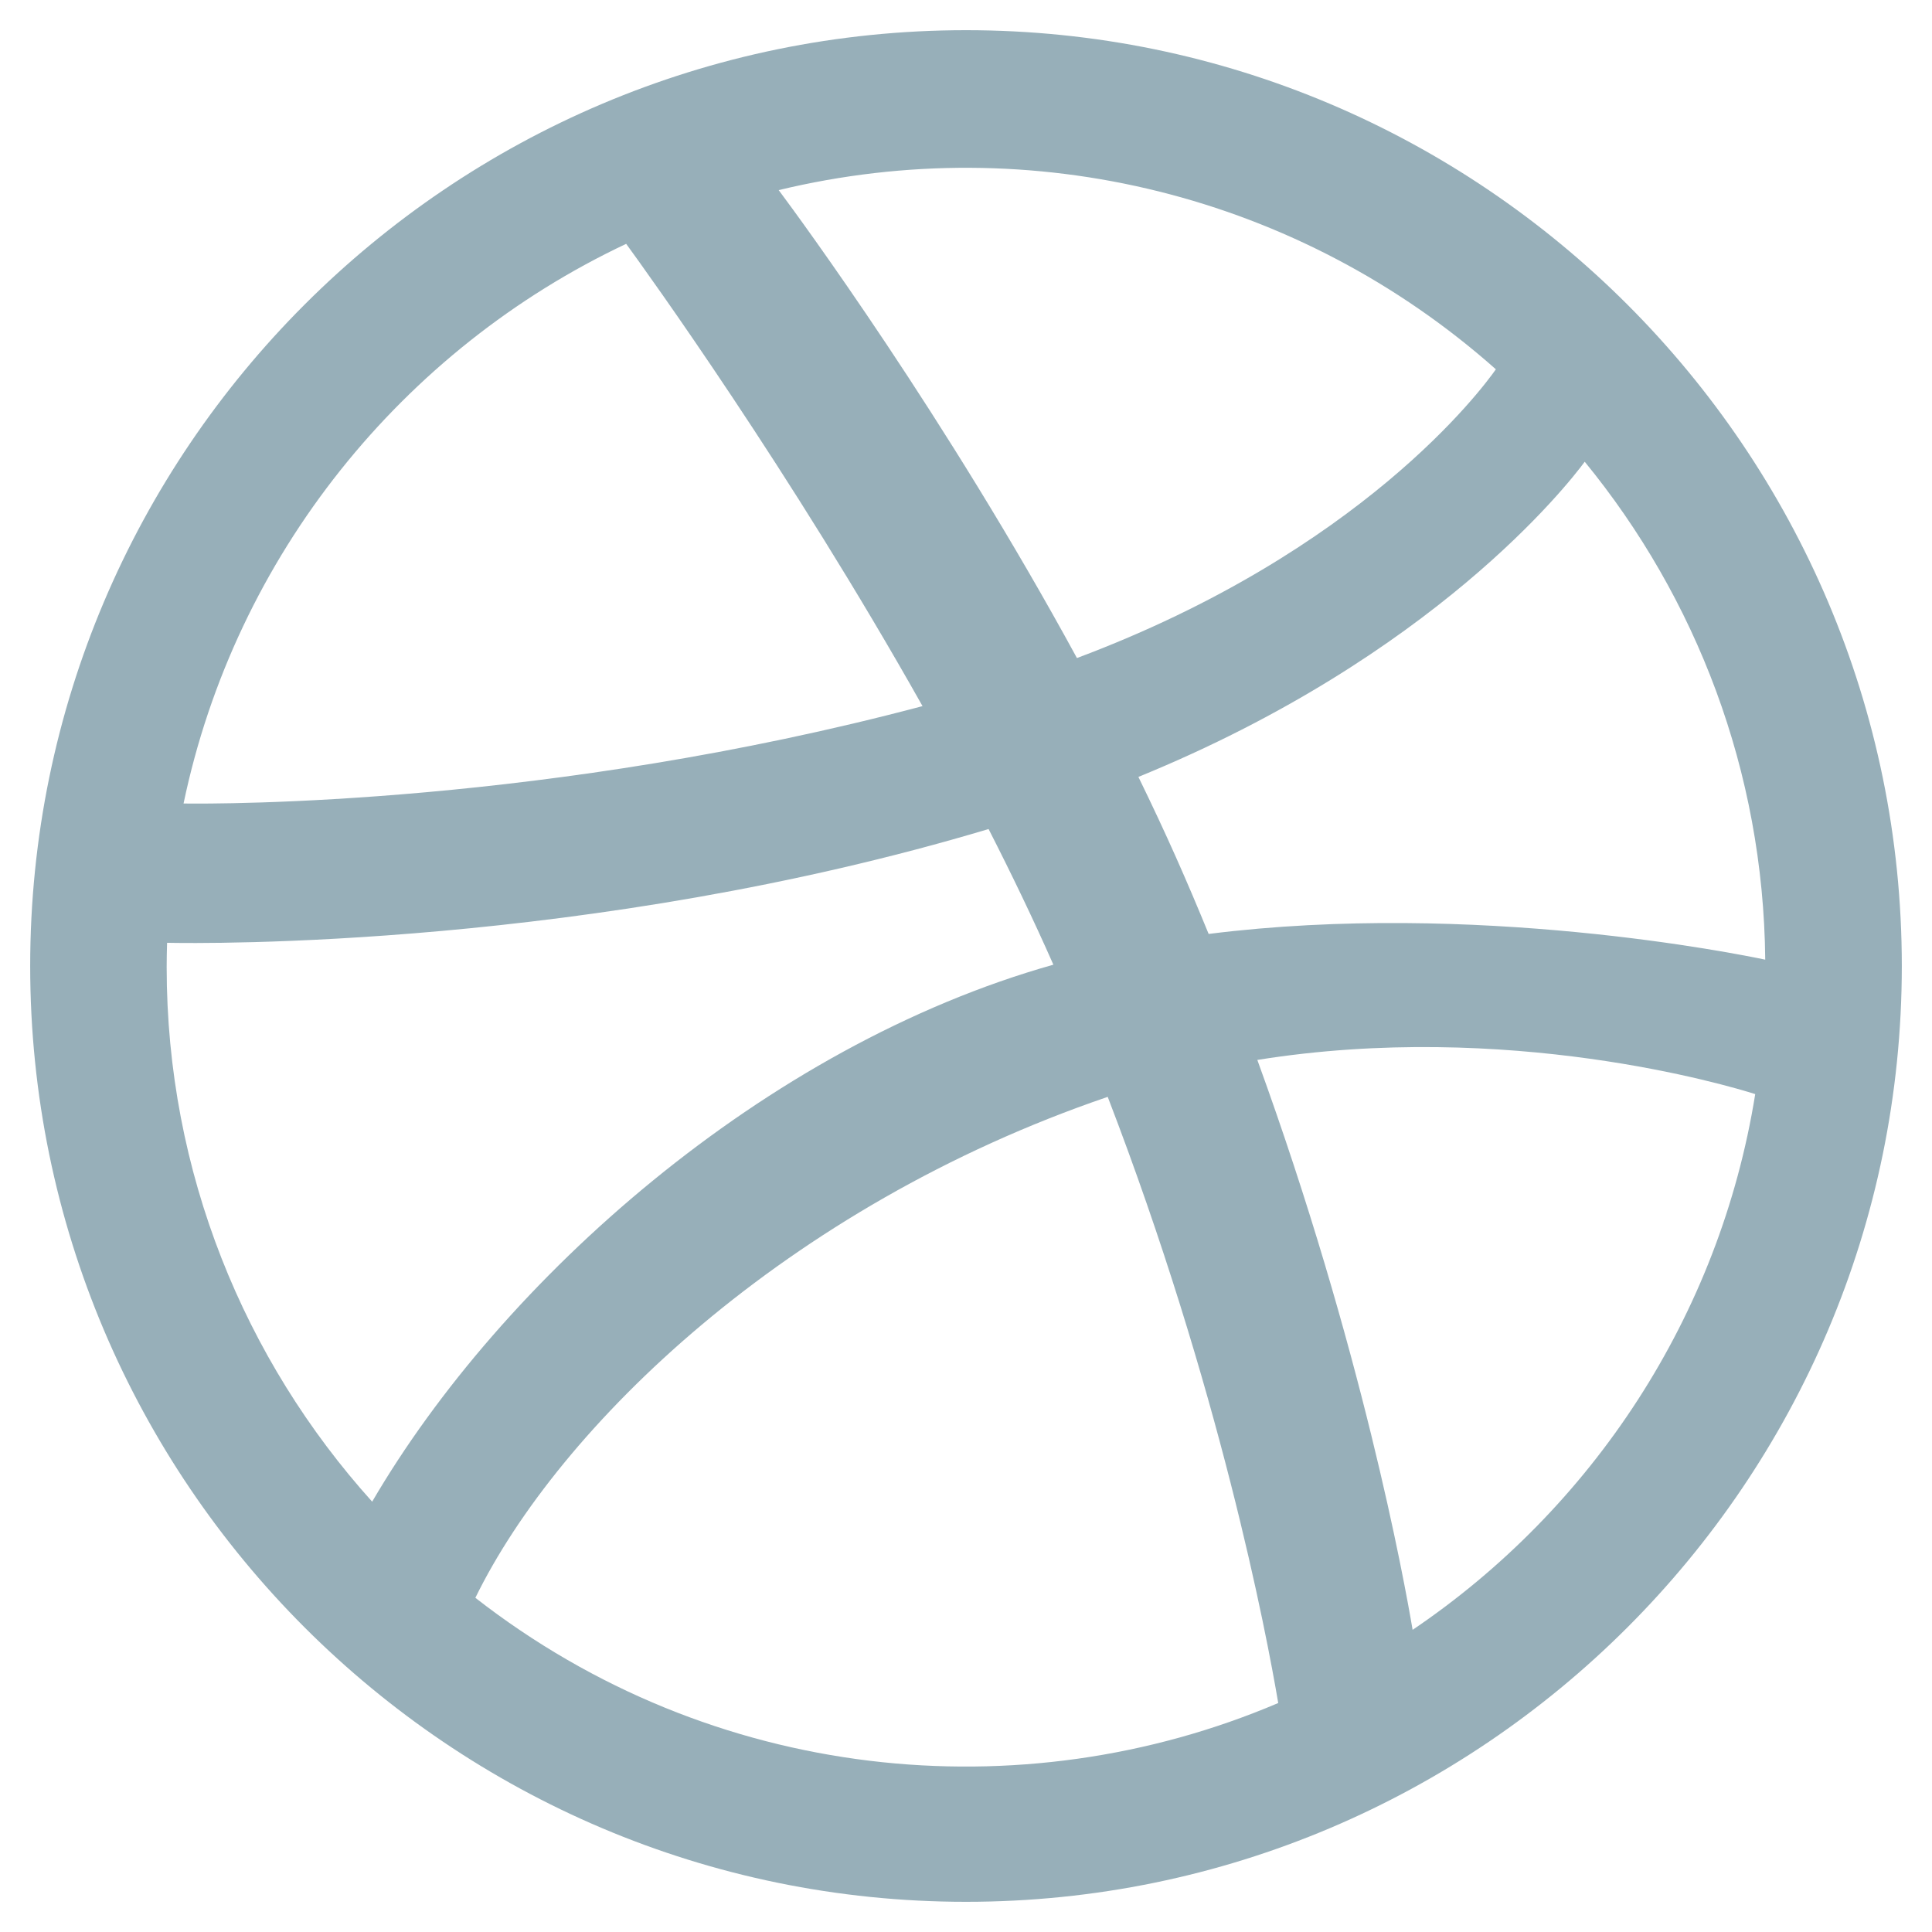
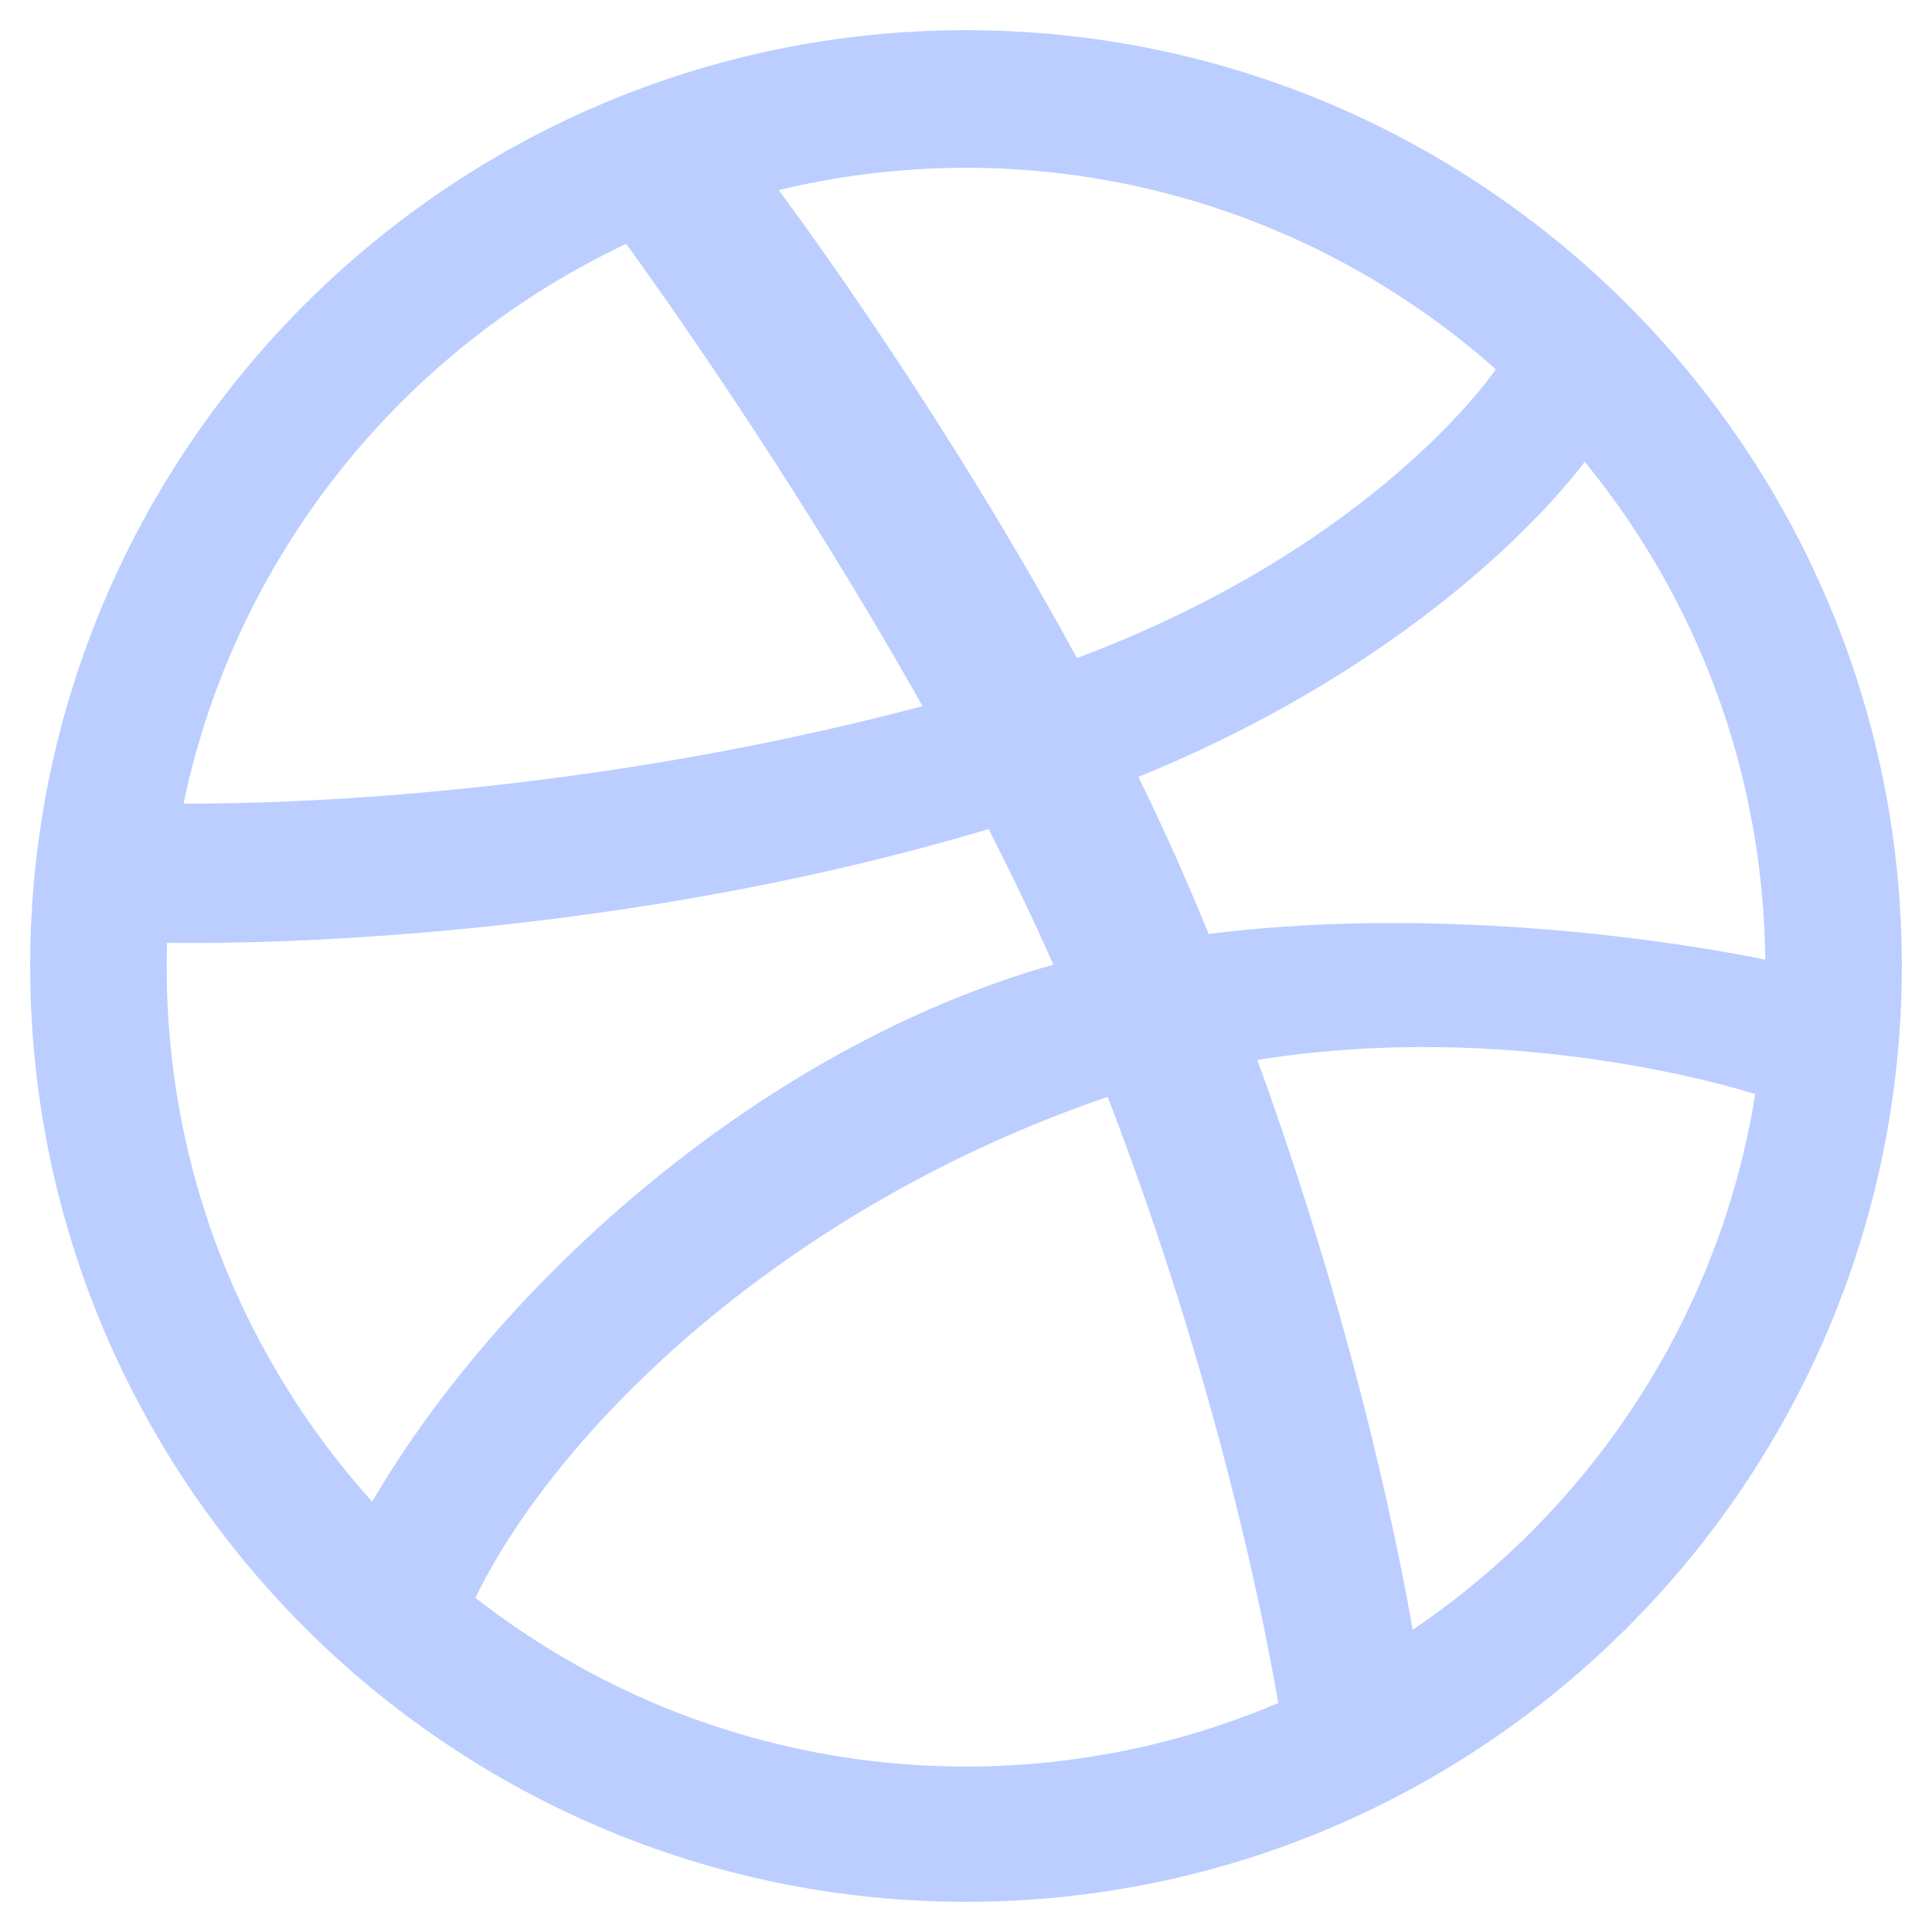
<svg xmlns="http://www.w3.org/2000/svg" aria-hidden="true" focusable="false" data-prefix="fab" data-icon="dribbble" class="svg-inline--fa fa-dribbble fa-w-16" role="img" viewBox="0 0 512 512">
-   <path fill="#97AFB9" d="M256 8C119.252 8 8 119.252 8 256s111.252 248 248 248 248-111.252 248-248S392.748 8 256 8zm163.97 114.366c29.503 36.046 47.369 81.957 47.835 131.955-6.984-1.477-77.018-15.682-147.502-6.818-5.752-14.041-11.181-26.393-18.617-41.614 78.321-31.977 113.818-77.482 118.284-83.523zM396.421 97.87c-3.81 5.427-35.697 48.286-111.021 76.519-34.712-63.776-73.185-116.168-79.04-124.008 67.176-16.193 137.966 1.27 190.061 47.489zm-230.48-33.25c5.585 7.659 43.438 60.116 78.537 122.509-99.087 26.313-186.36 25.934-195.834 25.809C62.38 147.205 106.678 92.573 165.941 64.62zM44.17 256.323c0-2.166.043-4.322.108-6.473 9.268.19 111.92 1.513 217.706-30.146 6.064 11.868 11.857 23.915 17.174 35.949-76.599 21.575-146.194 83.527-180.531 142.306C64.794 360.405 44.17 310.73 44.17 256.323zm81.807 167.113c22.127-45.233 82.178-103.622 167.579-132.756 29.74 77.283 42.039 142.053 45.189 160.638-68.112 29.013-150.015 21.053-212.768-27.882zm248.38 8.489c-2.171-12.886-13.446-74.897-41.152-151.033 66.38-10.626 124.7 6.768 131.947 9.055-9.442 58.941-43.273 109.844-90.795 141.978z" />
+   <path fill="#bbceff" d="M256 8C119.252 8 8 119.252 8 256s111.252 248 248 248 248-111.252 248-248S392.748 8 256 8zm163.97 114.366c29.503 36.046 47.369 81.957 47.835 131.955-6.984-1.477-77.018-15.682-147.502-6.818-5.752-14.041-11.181-26.393-18.617-41.614 78.321-31.977 113.818-77.482 118.284-83.523zM396.421 97.87c-3.81 5.427-35.697 48.286-111.021 76.519-34.712-63.776-73.185-116.168-79.04-124.008 67.176-16.193 137.966 1.27 190.061 47.489zm-230.48-33.25c5.585 7.659 43.438 60.116 78.537 122.509-99.087 26.313-186.36 25.934-195.834 25.809C62.38 147.205 106.678 92.573 165.941 64.62zM44.17 256.323c0-2.166.043-4.322.108-6.473 9.268.19 111.92 1.513 217.706-30.146 6.064 11.868 11.857 23.915 17.174 35.949-76.599 21.575-146.194 83.527-180.531 142.306C64.794 360.405 44.17 310.73 44.17 256.323zm81.807 167.113c22.127-45.233 82.178-103.622 167.579-132.756 29.74 77.283 42.039 142.053 45.189 160.638-68.112 29.013-150.015 21.053-212.768-27.882zm248.38 8.489c-2.171-12.886-13.446-74.897-41.152-151.033 66.38-10.626 124.7 6.768 131.947 9.055-9.442 58.941-43.273 109.844-90.795 141.978z" />
</svg>
